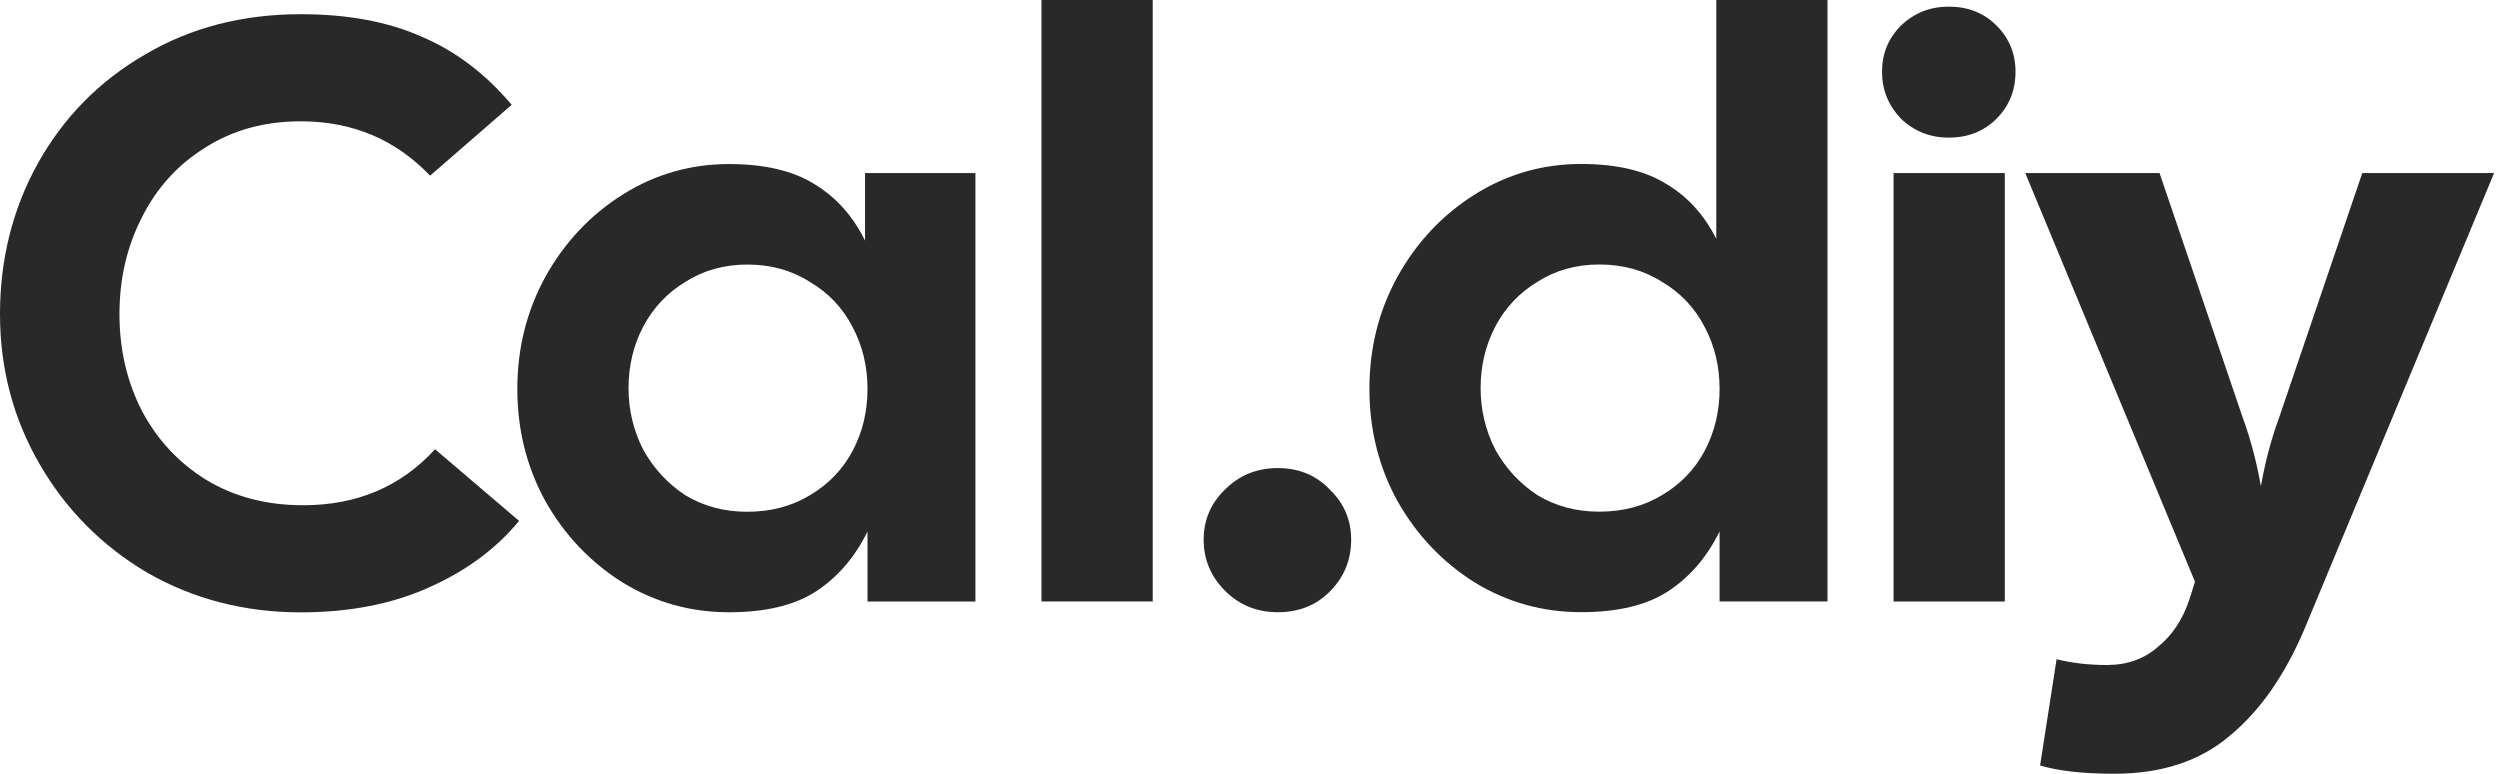
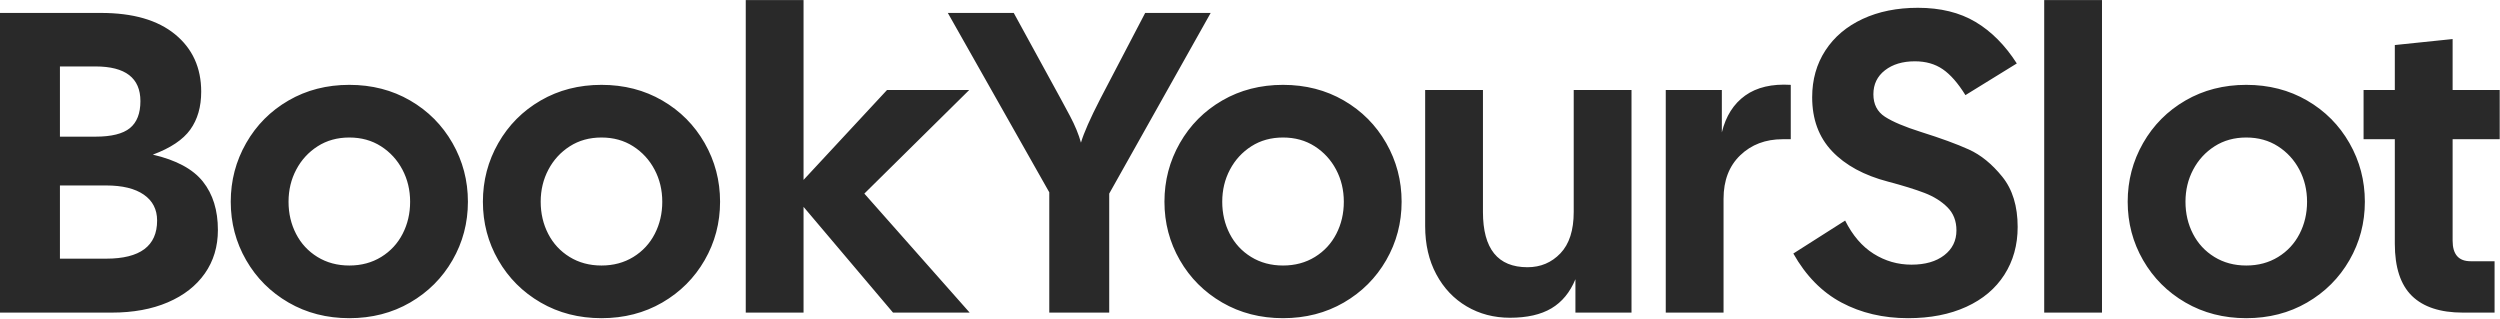
- <svg xmlns="http://www.w3.org/2000/svg" width="84" height="26" viewBox="0 0 84 26" fill="none">
-   <path d="M71.039 25.998C70.005 25.998 69.175 25.906 68.547 25.721L69.101 22.15C69.618 22.279 70.18 22.344 70.79 22.344C71.472 22.344 72.045 22.141 72.506 21.735C72.986 21.347 73.337 20.821 73.558 20.157L73.752 19.548L68.049 5.816H72.561L75.358 14.039C75.616 14.74 75.819 15.506 75.966 16.336C76.114 15.506 76.317 14.74 76.576 14.039L79.372 5.816H83.801L77.434 21.126C76.769 22.695 75.93 23.894 74.915 24.725C73.918 25.574 72.626 25.998 71.039 25.998Z" fill="#292929" />
-   <path d="M63.624 5.815H67.361V20.211H63.624V5.815ZM63.236 2.41C63.236 1.801 63.449 1.284 63.873 0.859C64.316 0.435 64.851 0.223 65.479 0.223C66.125 0.223 66.66 0.435 67.084 0.859C67.509 1.284 67.721 1.801 67.721 2.41C67.721 3.037 67.509 3.563 67.084 3.988C66.66 4.412 66.125 4.624 65.479 4.624C64.851 4.624 64.316 4.412 63.873 3.988C63.449 3.545 63.236 3.019 63.236 2.41Z" fill="#292929" />
-   <path d="M53.127 20.569C51.835 20.569 50.644 20.237 49.555 19.573C48.466 18.89 47.599 17.976 46.953 16.832C46.325 15.688 46.012 14.433 46.012 13.067C46.012 11.701 46.325 10.446 46.953 9.302C47.599 8.139 48.466 7.216 49.555 6.533C50.644 5.851 51.835 5.509 53.127 5.509C54.308 5.509 55.258 5.731 55.978 6.174C56.698 6.598 57.261 7.216 57.667 8.028V0H61.404V20.209H57.778V17.856C57.353 18.724 56.772 19.397 56.033 19.877C55.314 20.339 54.345 20.569 53.127 20.569ZM49.749 13.039C49.749 13.777 49.915 14.47 50.247 15.116C50.598 15.743 51.069 16.251 51.659 16.638C52.268 17.007 52.961 17.192 53.736 17.192C54.529 17.192 55.231 17.007 55.84 16.638C56.467 16.269 56.947 15.771 57.279 15.143C57.611 14.516 57.778 13.824 57.778 13.067C57.778 12.31 57.611 11.618 57.279 10.991C56.947 10.345 56.467 9.837 55.84 9.468C55.231 9.08 54.529 8.887 53.736 8.887C52.961 8.887 52.268 9.08 51.659 9.468C51.05 9.837 50.58 10.335 50.247 10.963C49.915 11.591 49.749 12.283 49.749 13.039Z" fill="#292929" />
-   <path d="M42.935 20.571C42.234 20.571 41.643 20.331 41.163 19.852C40.683 19.372 40.443 18.799 40.443 18.135C40.443 17.471 40.683 16.908 41.163 16.446C41.643 15.966 42.234 15.727 42.935 15.727C43.636 15.727 44.218 15.966 44.679 16.446C45.159 16.908 45.399 17.471 45.399 18.135C45.399 18.818 45.159 19.399 44.679 19.879C44.218 20.341 43.636 20.571 42.935 20.571Z" fill="#292929" />
-   <path d="M34.994 0H38.731V20.209H34.994V0Z" fill="#292929" />
-   <path d="M24.497 20.572C23.205 20.572 22.014 20.24 20.925 19.575C19.837 18.892 18.969 17.979 18.323 16.835C17.696 15.69 17.382 14.435 17.382 13.069C17.382 11.704 17.696 10.449 18.323 9.304C18.969 8.142 19.837 7.219 20.925 6.536C22.014 5.853 23.205 5.512 24.497 5.512C25.678 5.512 26.628 5.733 27.348 6.176C28.086 6.619 28.659 7.256 29.065 8.086V5.816H32.774V20.212H29.148V17.859C28.723 18.726 28.142 19.4 27.404 19.88C26.684 20.341 25.715 20.572 24.497 20.572ZM21.119 13.042C21.119 13.78 21.285 14.472 21.617 15.118C21.968 15.746 22.439 16.253 23.029 16.641C23.639 17.01 24.331 17.195 25.106 17.195C25.899 17.195 26.601 17.01 27.21 16.641C27.837 16.272 28.317 15.773 28.649 15.146C28.982 14.518 29.148 13.826 29.148 13.069C29.148 12.313 28.982 11.621 28.649 10.993C28.317 10.347 27.837 9.84 27.21 9.471C26.601 9.083 25.899 8.889 25.106 8.889C24.331 8.889 23.639 9.083 23.029 9.471C22.42 9.84 21.95 10.338 21.617 10.966C21.285 11.593 21.119 12.285 21.119 13.042Z" fill="#292929" />
-   <path d="M10.105 20.575C8.222 20.575 6.506 20.132 4.955 19.247C3.424 18.342 2.215 17.124 1.329 15.592C0.443 14.06 0 12.381 0 10.554C0 8.708 0.424 7.019 1.273 5.487C2.141 3.937 3.341 2.719 4.872 1.833C6.404 0.929 8.148 0.477 10.105 0.477C11.674 0.477 13.021 0.726 14.147 1.224C15.291 1.704 16.306 2.47 17.192 3.522L14.451 5.903C13.288 4.685 11.84 4.076 10.105 4.076C8.887 4.076 7.816 4.371 6.893 4.961C5.971 5.534 5.26 6.318 4.762 7.315C4.263 8.293 4.014 9.372 4.014 10.554C4.014 11.735 4.263 12.815 4.762 13.793C5.278 14.771 5.998 15.546 6.921 16.118C7.862 16.69 8.951 16.976 10.188 16.976C11.996 16.976 13.473 16.349 14.617 15.094L17.441 17.502C16.666 18.444 15.651 19.191 14.396 19.745C13.159 20.299 11.729 20.575 10.105 20.575Z" fill="#292929" />
+ <svg xmlns="http://www.w3.org/2000/svg" width="204.33" height="26" viewBox="0 0 204.33 26" fill="none">
+   <path transform="translate(-1.75 25.55) scale(0.3499)" d="M5.00 -70.00L28.60 -70.00Q39.80 -70.00 45.90 -65.00Q52.00 -60.00 52.00 -51.60Q52.00 -46.30 49.45 -42.75Q46.90 -39.20 40.70 -36.90Q48.90 -35.00 52.40 -30.60Q55.90 -26.20 55.90 -19.30Q55.90 -13.50 52.85 -9.15Q49.80 -4.80 44.20 -2.40Q38.60 0.00 31.10 0.00L5.00 0.00ZM29.80 -12.60Q41.70 -12.60 41.70 -21.50Q41.70 -25.40 38.60 -27.55Q35.50 -29.70 29.80 -29.70L19.00 -29.70L19.00 -12.60ZM27.30 -41.10Q32.90 -41.10 35.35 -43.10Q37.80 -45.10 37.80 -49.40Q37.80 -57.50 27.30 -57.50L19.00 -57.50L19.00 -41.10ZM86.60 1.30Q78.70 1.30 72.40 -2.35Q66.10 -6.00 62.50 -12.25Q58.90 -18.50 58.90 -25.90Q58.90 -33.30 62.50 -39.60Q66.10 -45.90 72.40 -49.55Q78.70 -53.20 86.60 -53.20Q94.50 -53.20 100.80 -49.55Q107.10 -45.90 110.70 -39.60Q114.30 -33.30 114.30 -25.90Q114.30 -18.50 110.70 -12.25Q107.10 -6.00 100.80 -2.35Q94.50 1.30 86.60 1.30ZM72.40 -25.90Q72.40 -21.80 74.15 -18.40Q75.90 -15.00 79.15 -13.00Q82.40 -11.00 86.60 -11.00Q90.80 -11.00 94.05 -13.00Q97.30 -15.00 99.05 -18.40Q100.80 -21.80 100.80 -25.90Q100.80 -30.00 99.00 -33.40Q97.20 -36.80 94.00 -38.85Q90.80 -40.90 86.60 -40.90Q82.40 -40.90 79.20 -38.85Q76.00 -36.80 74.20 -33.40Q72.40 -30.00 72.40 -25.90ZM145.50 1.30Q137.60 1.30 131.30 -2.35Q125.00 -6.00 121.40 -12.25Q117.80 -18.50 117.80 -25.90Q117.80 -33.30 121.40 -39.60Q125.00 -45.90 131.30 -49.55Q137.60 -53.20 145.50 -53.20Q153.40 -53.20 159.70 -49.55Q166.00 -45.90 169.60 -39.60Q173.20 -33.30 173.20 -25.90Q173.20 -18.50 169.60 -12.25Q166.00 -6.00 159.70 -2.35Q153.40 1.30 145.50 1.30ZM131.30 -25.90Q131.30 -21.80 133.05 -18.40Q134.80 -15.00 138.05 -13.00Q141.30 -11.00 145.50 -11.00Q149.70 -11.00 152.95 -13.00Q156.20 -15.00 157.95 -18.40Q159.70 -21.80 159.70 -25.90Q159.70 -30.00 157.90 -33.40Q156.10 -36.80 152.90 -38.85Q149.70 -40.90 145.50 -40.90Q141.30 -40.90 138.10 -38.85Q134.90 -36.80 133.10 -33.40Q131.30 -30.00 131.30 -25.90ZM192.70 -24.70L192.70 0.00L179.20 0.00L179.20 -73.00L192.70 -73.00L192.70 -31.00L212.20 -52.00L231.40 -52.00L206.90 -27.80L231.50 0.00L213.60 0.00ZM250.10 -28.10L226.40 -70.00L241.80 -70.00L252.80 -49.90Q253.20 -49.20 254.95 -45.90Q256.70 -42.60 257.50 -39.70Q258.50 -43.10 262.00 -49.90L272.50 -70.00L287.80 -70.00L264.10 -27.80L264.10 0.00L250.10 0.00ZM304.70 1.30Q296.80 1.30 290.50 -2.35Q284.20 -6.00 280.60 -12.25Q277.00 -18.50 277.00 -25.90Q277.00 -33.30 280.60 -39.60Q284.20 -45.90 290.50 -49.55Q296.80 -53.20 304.70 -53.20Q312.60 -53.20 318.90 -49.55Q325.20 -45.90 328.80 -39.60Q332.40 -33.30 332.40 -25.90Q332.40 -18.50 328.80 -12.25Q325.20 -6.00 318.90 -2.35Q312.60 1.30 304.70 1.30ZM290.50 -25.90Q290.50 -21.80 292.25 -18.40Q294.00 -15.00 297.25 -13.00Q300.50 -11.00 304.70 -11.00Q308.90 -11.00 312.15 -13.00Q315.40 -15.00 317.15 -18.40Q318.90 -21.80 318.90 -25.90Q318.90 -30.00 317.10 -33.40Q315.30 -36.80 312.10 -38.85Q308.90 -40.90 304.70 -40.90Q300.50 -40.90 297.30 -38.85Q294.10 -36.80 292.30 -33.40Q290.50 -30.00 290.50 -25.90ZM357.70 1.20Q352.10 1.20 347.60 -1.45Q343.10 -4.10 340.50 -8.95Q337.90 -13.80 337.90 -20.20L337.90 -52.00L351.40 -52.00L351.40 -23.50Q351.40 -10.60 361.80 -10.60Q366.40 -10.60 369.50 -13.85Q372.60 -17.10 372.60 -23.50L372.60 -52.00L386.10 -52.00L386.10 0.00L373.00 0.00L373.00 -7.80Q371.10 -3.20 367.40 -1.00Q363.70 1.20 357.70 1.20ZM394.10 -52.00L407.20 -52.00L407.20 -42.10Q408.60 -47.80 412.65 -50.70Q416.70 -53.60 423.30 -53.20L423.30 -40.50L421.40 -40.50Q415.40 -40.50 411.50 -36.75Q407.60 -33.00 407.60 -26.60L407.60 0.00L394.10 0.00ZM450.70 1.30Q442.00 1.30 435.15 -2.35Q428.30 -6.00 423.90 -13.80L436.00 -21.50Q438.60 -16.30 442.65 -13.75Q446.70 -11.20 451.50 -11.20Q456.30 -11.20 459.15 -13.40Q462.00 -15.60 462.00 -19.20Q462.00 -22.50 459.90 -24.60Q457.80 -26.70 454.55 -27.95Q451.30 -29.20 446.00 -30.60Q437.60 -32.80 432.95 -37.70Q428.30 -42.60 428.30 -50.30Q428.30 -56.50 431.40 -61.25Q434.50 -66.00 440.10 -68.60Q445.70 -71.20 453.00 -71.20Q460.90 -71.20 466.45 -67.90Q472.00 -64.60 476.10 -58.20L464.10 -50.80Q461.50 -55.00 458.80 -56.85Q456.10 -58.70 452.30 -58.70Q448.00 -58.70 445.30 -56.60Q442.60 -54.50 442.60 -51.00Q442.60 -47.50 445.30 -45.75Q448.00 -44.00 453.70 -42.20Q460.70 -40.00 464.90 -38.10Q469.10 -36.20 472.70 -31.75Q476.30 -27.30 476.30 -20.00Q476.30 -13.70 473.20 -8.85Q470.10 -4.00 464.30 -1.35Q458.50 1.30 450.70 1.30ZM482.50 -73.00L496.00 -73.00L496.00 0.00L482.50 0.00ZM529.70 1.30Q521.80 1.30 515.50 -2.35Q509.20 -6.00 505.60 -12.25Q502.00 -18.50 502.00 -25.90Q502.00 -33.30 505.60 -39.60Q509.20 -45.90 515.50 -49.55Q521.80 -53.20 529.70 -53.20Q537.60 -53.20 543.90 -49.55Q550.20 -45.90 553.80 -39.60Q557.40 -33.30 557.40 -25.90Q557.40 -18.50 553.80 -12.25Q550.20 -6.00 543.90 -2.35Q537.60 1.30 529.70 1.30ZM515.50 -25.90Q515.50 -21.80 517.25 -18.40Q519.00 -15.00 522.25 -13.00Q525.50 -11.00 529.70 -11.00Q533.90 -11.00 537.15 -13.00Q540.40 -15.00 542.15 -18.40Q543.90 -21.80 543.90 -25.90Q543.90 -30.00 542.10 -33.40Q540.30 -36.80 537.10 -38.85Q533.90 -40.90 529.70 -40.90Q525.50 -40.90 522.30 -38.85Q519.10 -36.80 517.30 -33.40Q515.50 -30.00 515.50 -25.90ZM580.30 0.00Q572.40 0.00 568.40 -3.90Q564.40 -7.80 564.40 -16.10L564.40 -40.50L557.10 -40.50L557.10 -52.00L564.40 -52.00L564.40 -62.50L577.90 -63.90L577.90 -52.00L588.90 -52.00L588.90 -40.50L577.90 -40.50L577.90 -16.80Q577.90 -12.00 582.10 -12.00L587.70 -12.00L587.70 0.00L580.30 0.00Z" fill="#292929" />
</svg>
